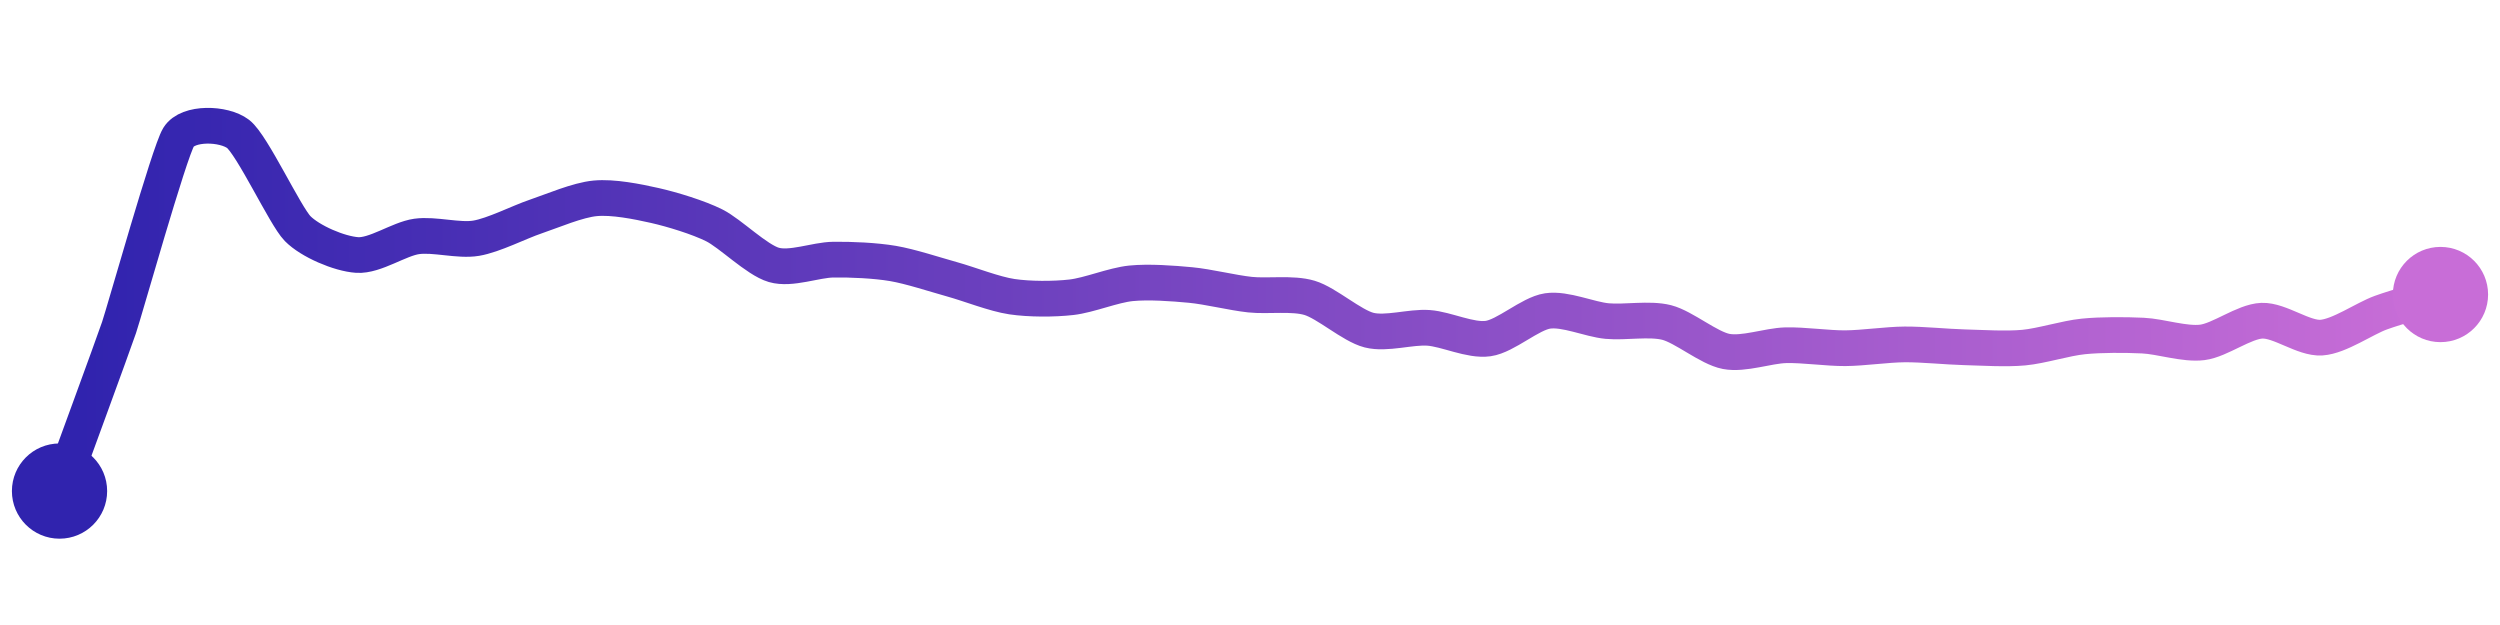
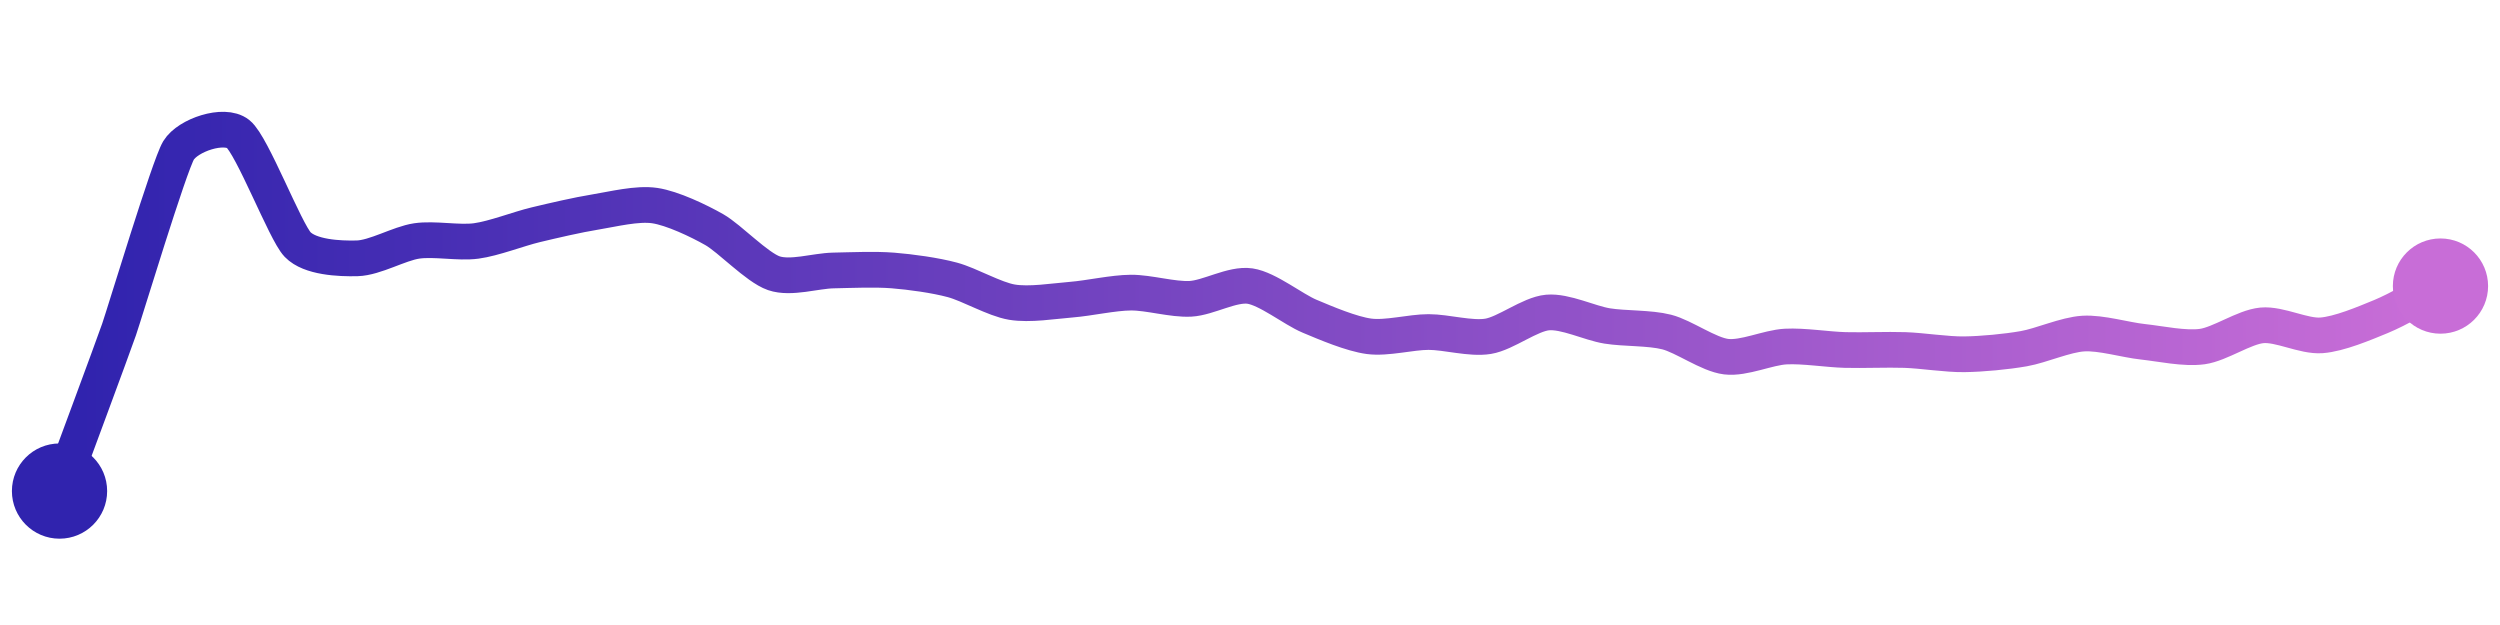
<svg xmlns="http://www.w3.org/2000/svg" width="200" height="50" viewBox="0 0 210 50">
  <defs>
    <linearGradient x1="0%" y1="0%" x2="100%" y2="0%" id="a">
      <stop stop-color="#3023AE" offset="0%" />
      <stop stop-color="#C86DD7" offset="100%" />
    </linearGradient>
  </defs>
-   <path stroke="url(#a)" stroke-width="3" stroke-linejoin="round" stroke-linecap="round" d="M5 40 C 5.51 38.59, 9.52 27.68, 10 26.26 S 14.21 11.55, 15 10.27 S 18.81 9.09, 20 10 S 23.95 16.88, 25 17.95 S 28.5 20.07, 30 20.17 S 33.51 18.82, 35 18.61 S 38.52 19.01, 40 18.76 S 43.58 17.42, 45 16.94 S 48.51 15.55, 50 15.41 S 53.54 15.68, 55 16.01 S 58.66 17.01, 60 17.68 S 63.56 20.58, 65 21 S 68.5 20.58, 70 20.56 S 73.52 20.63, 75 20.88 S 78.56 21.82, 80 22.22 S 83.52 23.45, 85 23.67 S 88.51 23.89, 90 23.72 S 93.51 22.7, 95 22.55 S 98.51 22.55, 100 22.69 S 103.51 23.34, 105 23.5 S 108.56 23.34, 110 23.77 S 113.55 26.11, 115 26.48 S 118.5 26.18, 120 26.29 S 123.51 27.4, 125 27.19 S 128.52 25.09, 130 24.87 S 133.51 25.58, 135 25.72 S 138.55 25.47, 140 25.84 S 143.53 27.99, 145 28.27 S 148.5 27.79, 150 27.75 S 153.5 28.01, 155 28 S 158.5 27.69, 160 27.68 S 163.5 27.88, 165 27.92 S 168.51 28.09, 170 27.95 S 173.51 27.16, 175 27.01 S 178.5 26.87, 180 26.94 S 183.51 27.7, 185 27.51 S 188.5 25.75, 190 25.69 S 193.5 27.21, 195 27.11 S 198.59 25.52, 200 25.01 S 203.56 23.93, 205 23.49" fill="none" />
+   <path stroke="url(#a)" stroke-width="3" stroke-linejoin="round" stroke-linecap="round" d="M5 40 C 5.52 38.59, 9.51 27.85, 10 26.43 S 14.22 12.66, 15 11.38 S 18.82 9.07, 20 10 S 23.96 18.21, 25 19.29 S 28.5 20.49, 30 20.45 S 33.52 19.21, 35 18.99 S 38.51 19.19, 40 18.99 S 43.54 17.98, 45 17.63 S 48.52 16.8, 50 16.56 S 53.52 15.8, 55 16.02 S 58.7 17.3, 60 18.04 S 63.58 21.21, 65 21.7 S 68.5 21.5, 70 21.47 S 73.5 21.35, 75 21.47 S 78.55 21.87, 80 22.26 S 83.52 23.88, 85 24.13 S 88.5 24.04, 90 23.92 S 93.5 23.34, 95 23.33 S 98.5 23.93, 100 23.85 S 103.52 22.56, 105 22.78 S 108.62 24.73, 110 25.31 S 113.51 26.8, 115 27 S 118.5 26.64, 120 26.64 S 123.52 27.24, 125 27 S 128.51 25.13, 130 25 S 133.52 25.89, 135 26.13 S 138.55 26.27, 140 26.64 S 143.51 28.53, 145 28.71 S 148.5 27.94, 150 27.86 S 153.5 28.11, 155 28.15 S 158.5 28.1, 160 28.15 S 163.5 28.53, 165 28.51 S 168.52 28.3, 170 28.04 S 173.5 26.86, 175 26.77 S 178.51 27.3, 180 27.46 S 183.51 28.07, 185 27.86 S 188.51 26.22, 190 26.08 S 193.5 27.03, 195 26.92 S 198.61 25.91, 200 25.34 S 203.66 23.46, 205 22.78" fill="none" />
  <circle r="4" cx="5" cy="40" fill="#3023AE" />
-   <circle r="4" cx="205" cy="23.49" fill="#C86DD7" />
+   <circle r="4" cx="205" cy="22.78" fill="#C86DD7" />
</svg>
